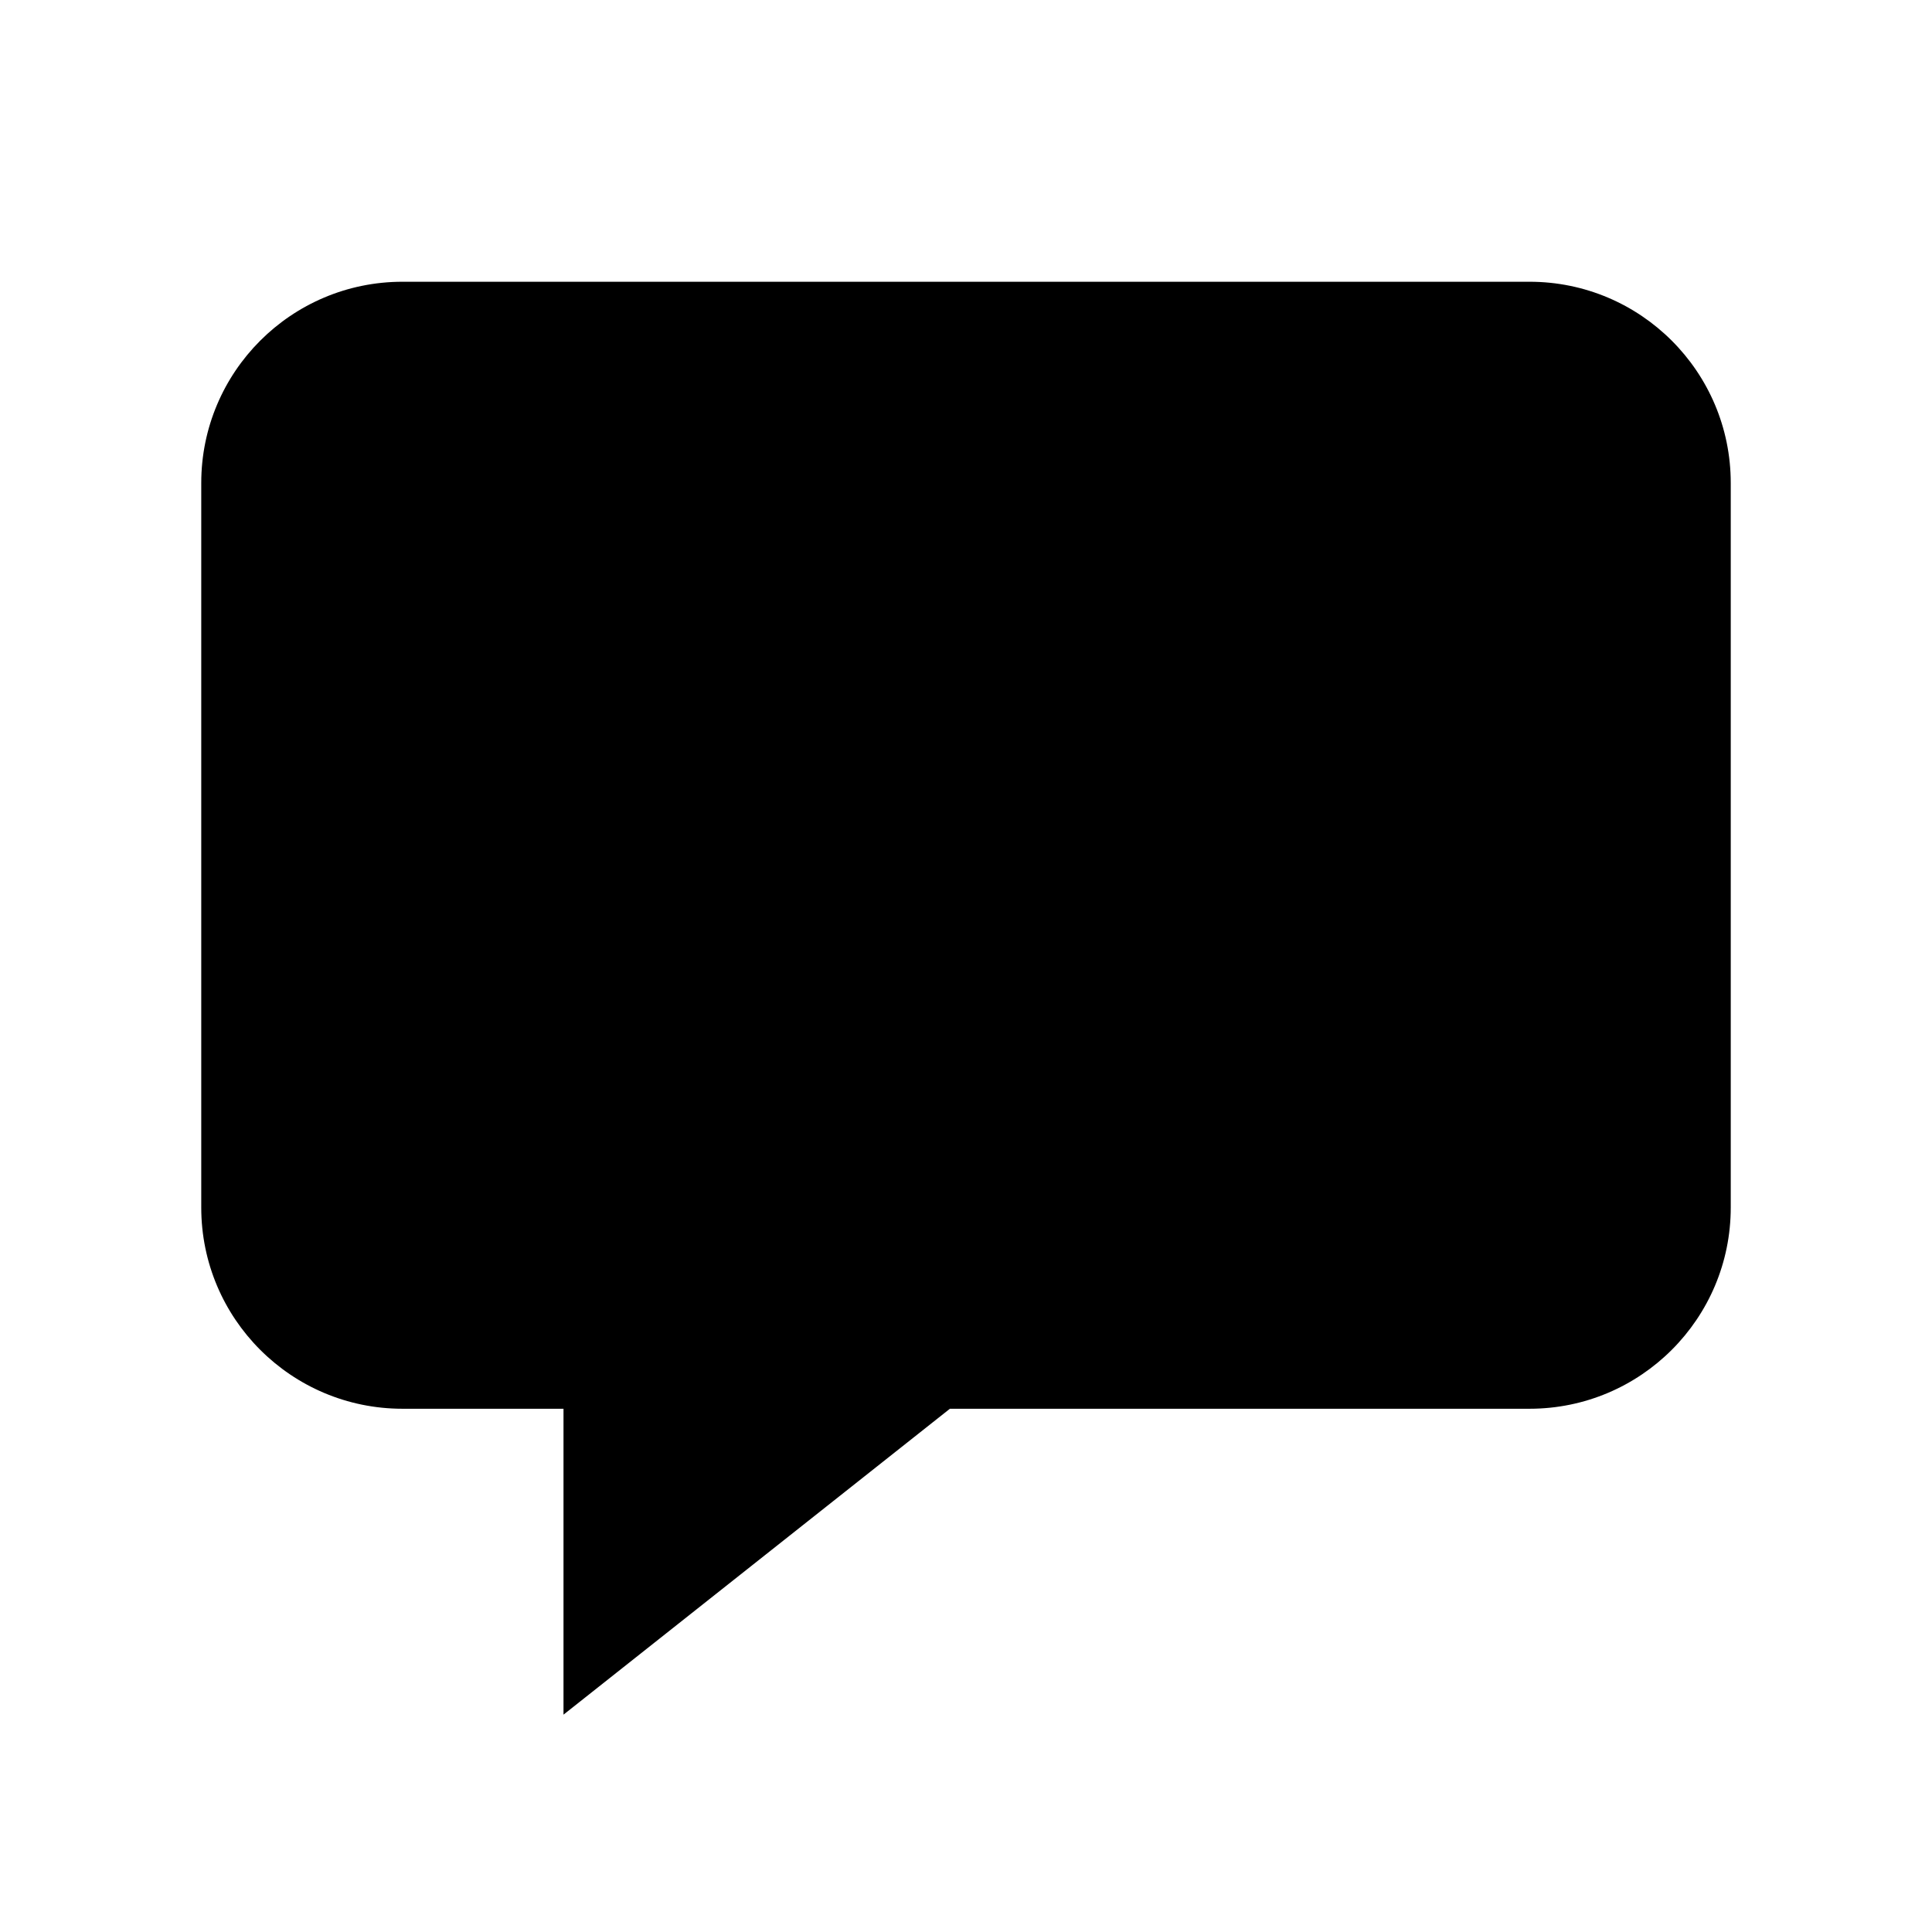
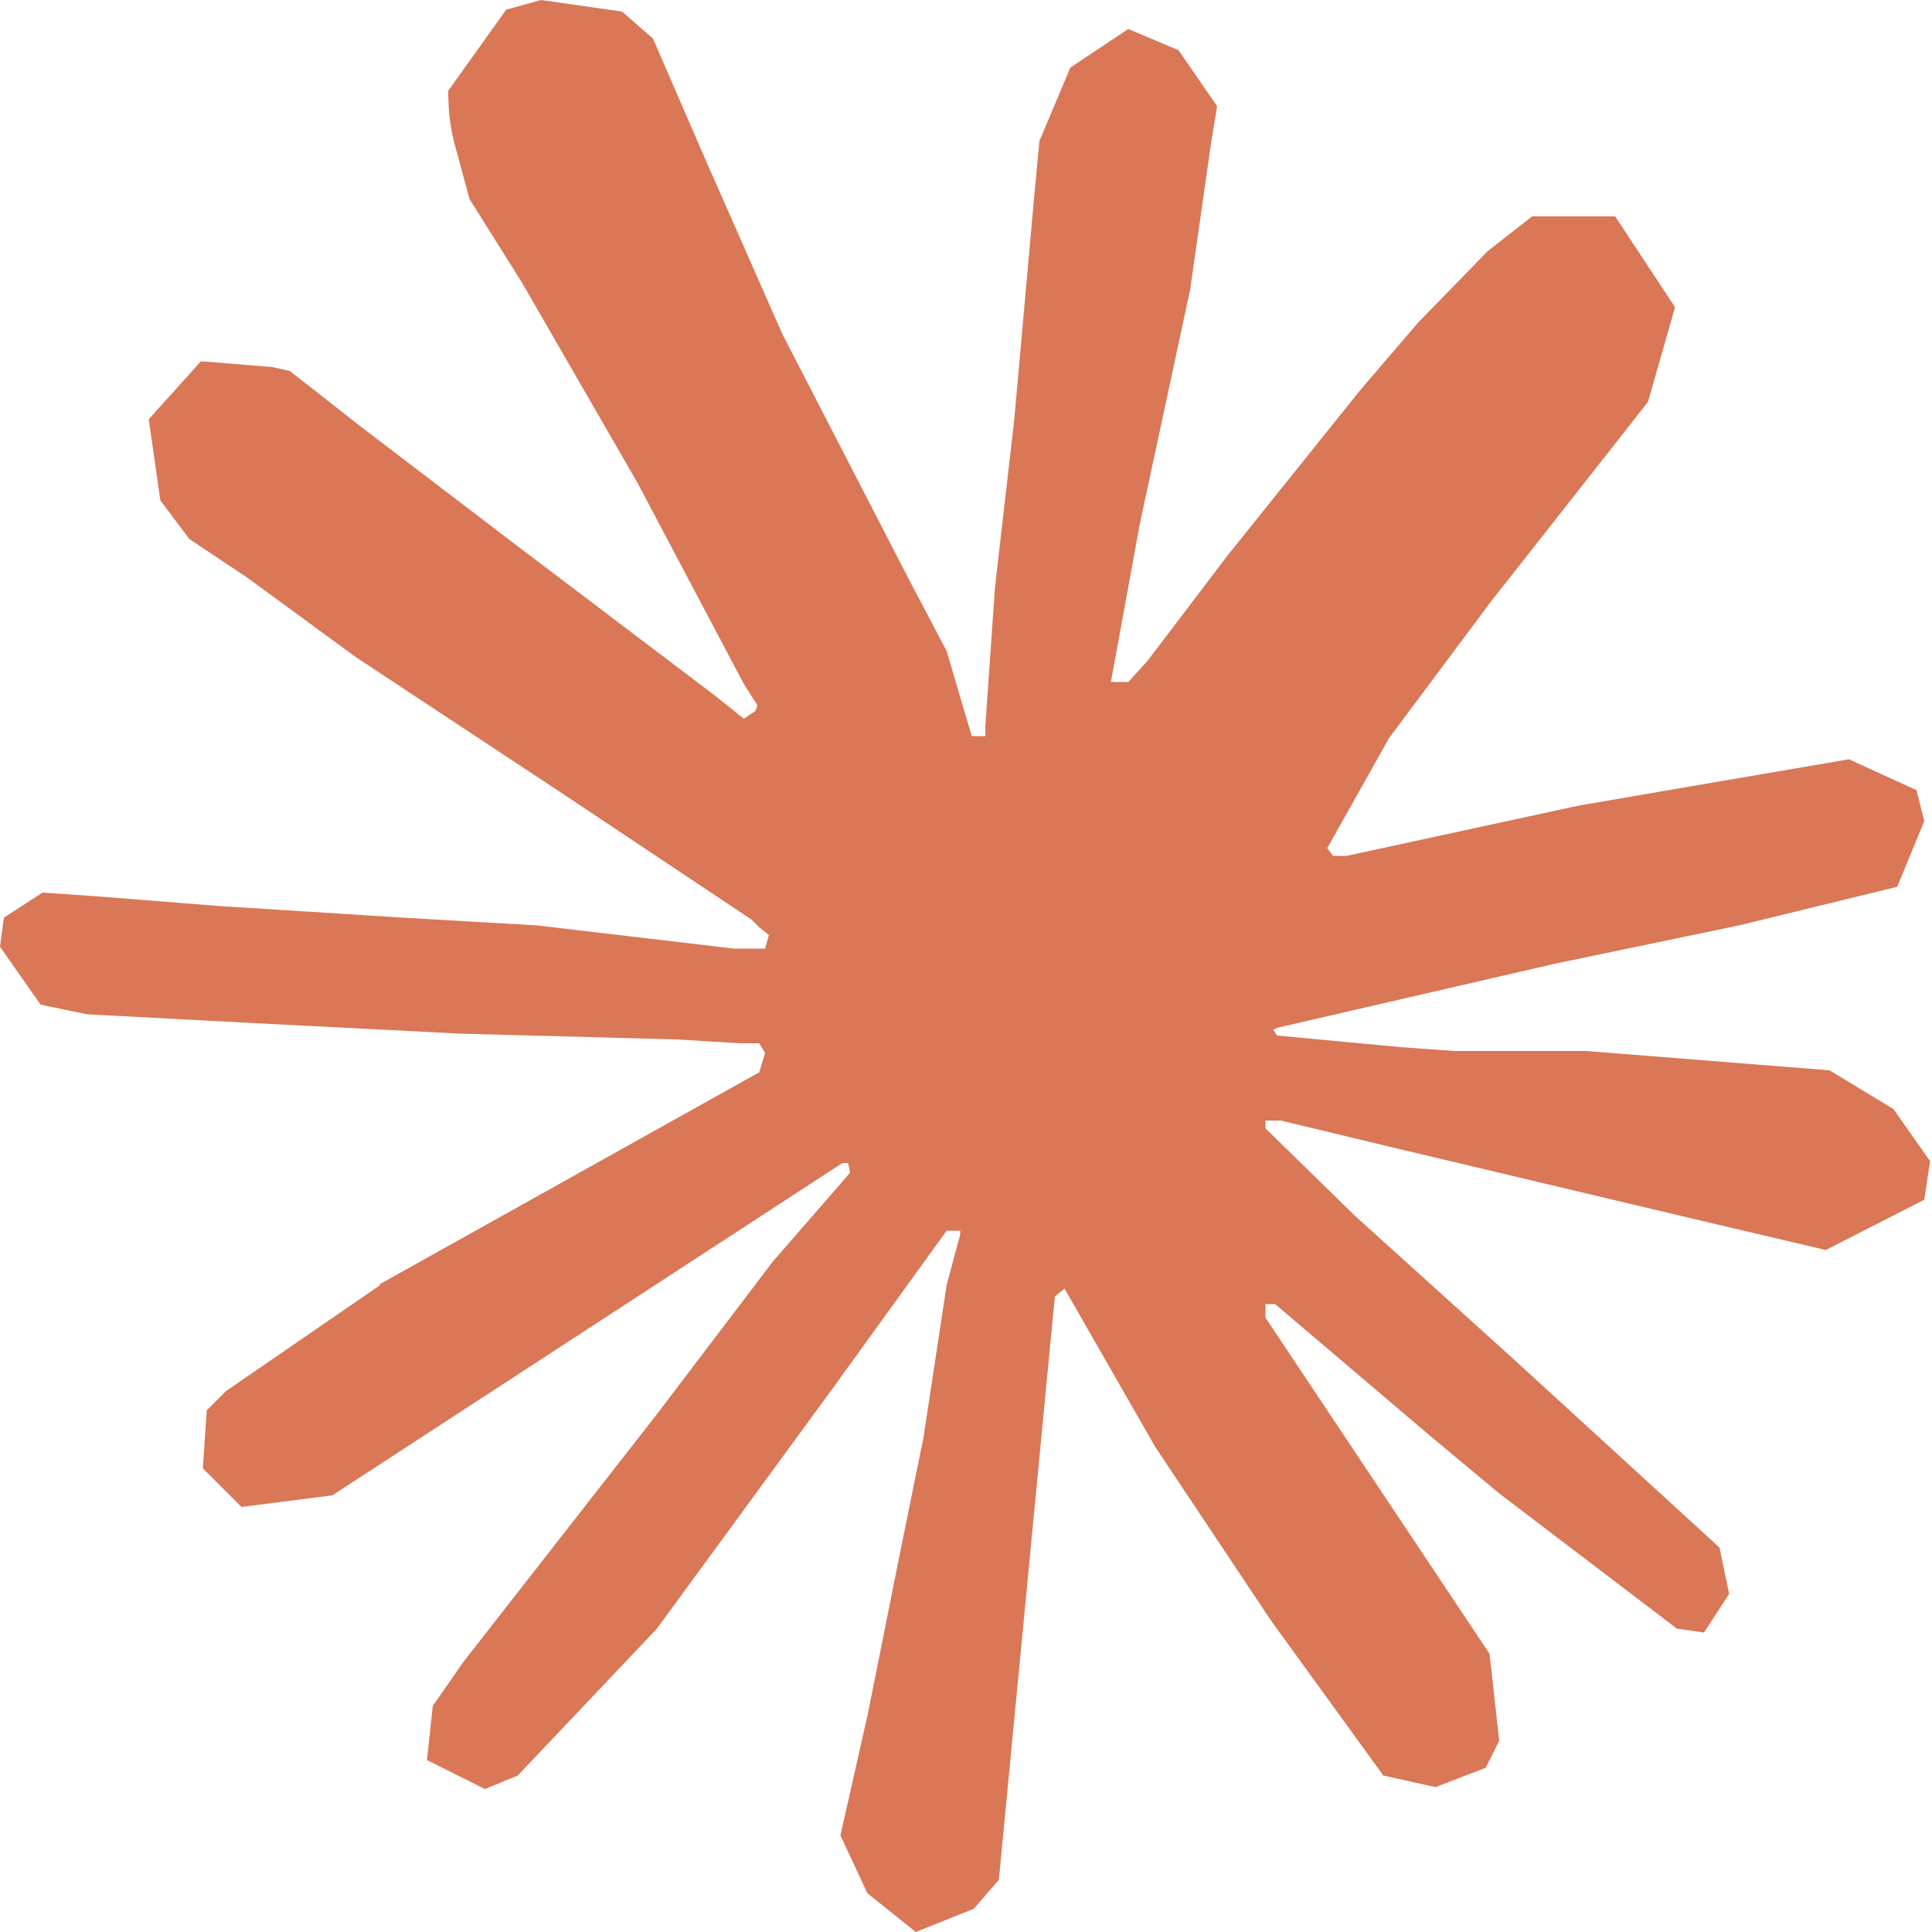
- <svg xmlns="http://www.w3.org/2000/svg" viewBox="0 0 24 24" fill="currentColor">
-   <path d="M5 3.5h14A2.5 2.5 0 0 1 21.5 6v9a2.5 2.5 0 0 1-2.5 2.5h-7.2L7 21.3v-3.8H5A2.5 2.5 0 0 1 2.5 15V6A2.5 2.5 0 0 1 5 3.5z" />
+ <svg xmlns="http://www.w3.org/2000/svg" viewBox="0 0 100 100" class="w-full" fill="hsl(14.8, 63.1%, 59.6%)">
+   <path d="m19.6 66.5 19.7-11 .3-1-.3-.5h-1l-3.3-.2-11.2-.3L14 53l-9.5-.5-2.4-.5L0 49l.2-1.5 2-1.3 2.9.2 6.3.5 9.5.6 6.9.4L38 49.1h1.6l.2-.7-.5-.4-.4-.4L29 41l-10.6-7-5.6-4.1-3-2-1.5-2-.6-4.2 2.7-3 3.7.3.9.2 3.7 2.9 8 6.1L37 36l1.5 1.2.6-.4.1-.3-.7-1.1L33 25l-6-10.4-2.7-4.3-.7-2.6c-.3-1-.4-2-.4-3l3-4.2L28 0l4.2.6L33.8 2l2.6 6 4.1 9.3L47 29.9l2 3.8 1 3.4.3 1h.7v-.5l.5-7.2 1-8.7 1-11.2.3-3.2 1.6-3.8 3-2L61 2.6l2 2.9-.3 1.8-1.1 7.7L59 27.1l-1.5 8.2h.9l1-1.1 4.1-5.4 6.9-8.6 3-3.5L77 13l2.3-1.8h4.3l3.1 4.7-1.4 4.9-4.4 5.6-3.7 4.7-5.3 7.1-3.2 5.7.3.4h.7l12-2.6 6.4-1.1 7.6-1.3 3.5 1.6.4 1.6-1.4 3.4-8.2 2-9.6 2-14.3 3.3-.2.1.2.3 6.4.6 2.8.2h6.8l12.6 1 3.3 2 1.9 2.7-.3 2-5.1 2.6-6.8-1.6-16-3.8-5.4-1.3h-.8v.4l4.6 4.5 8.3 7.5L89 80.1l.5 2.4-1.3 2-1.4-.2-9.2-7-3.6-3-8-6.8h-.5v.7l1.8 2.7 9.8 14.7.5 4.5-.7 1.4-2.6 1-2.7-.6-5.8-8-6-9-4.7-8.2-.5.4-2.9 30.2-1.3 1.5-3 1.2-2.5-2-1.4-3 1.4-6.2 1.6-8 1.3-6.4 1.2-7.9.7-2.6v-.2H49L43 72l-9 12.3-7.2 7.6-1.7.7-3-1.5.3-2.8L24 86l10-12.8 6-7.9 4-4.6-.1-.5h-.3L17.2 77.4l-4.7.6-2-2 .2-3 1-1 8-5.5Z" />
</svg>
